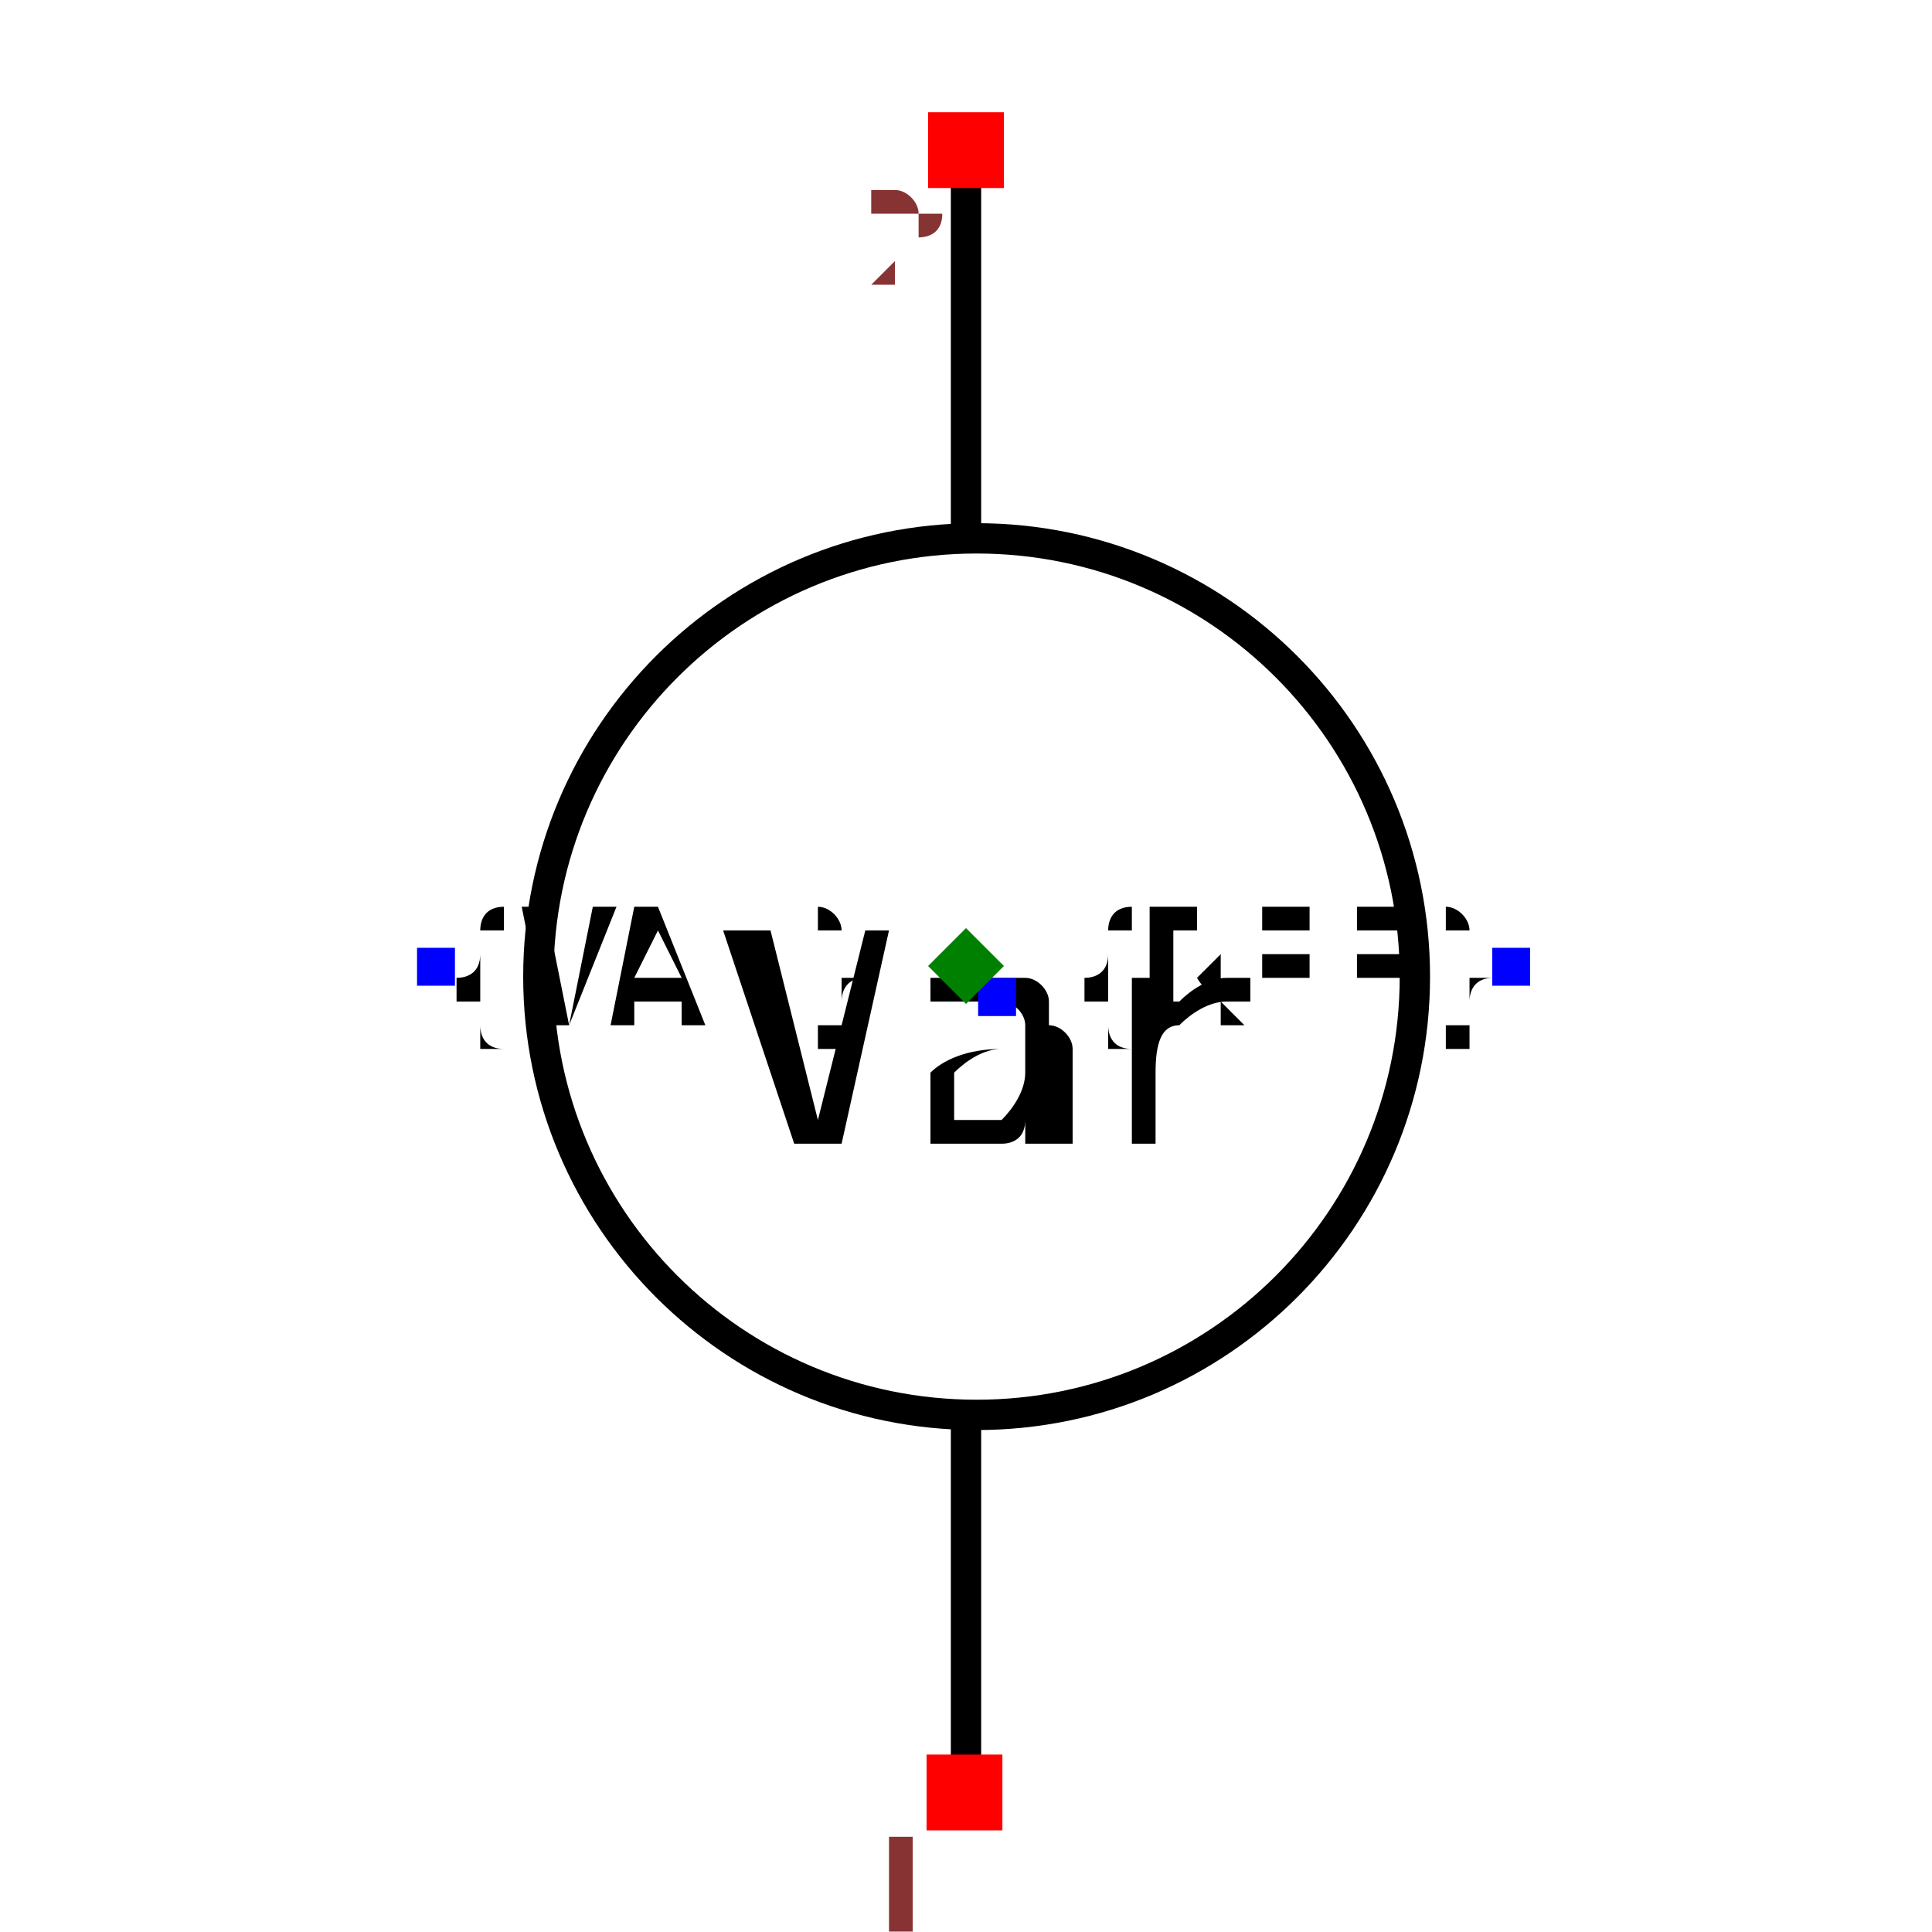
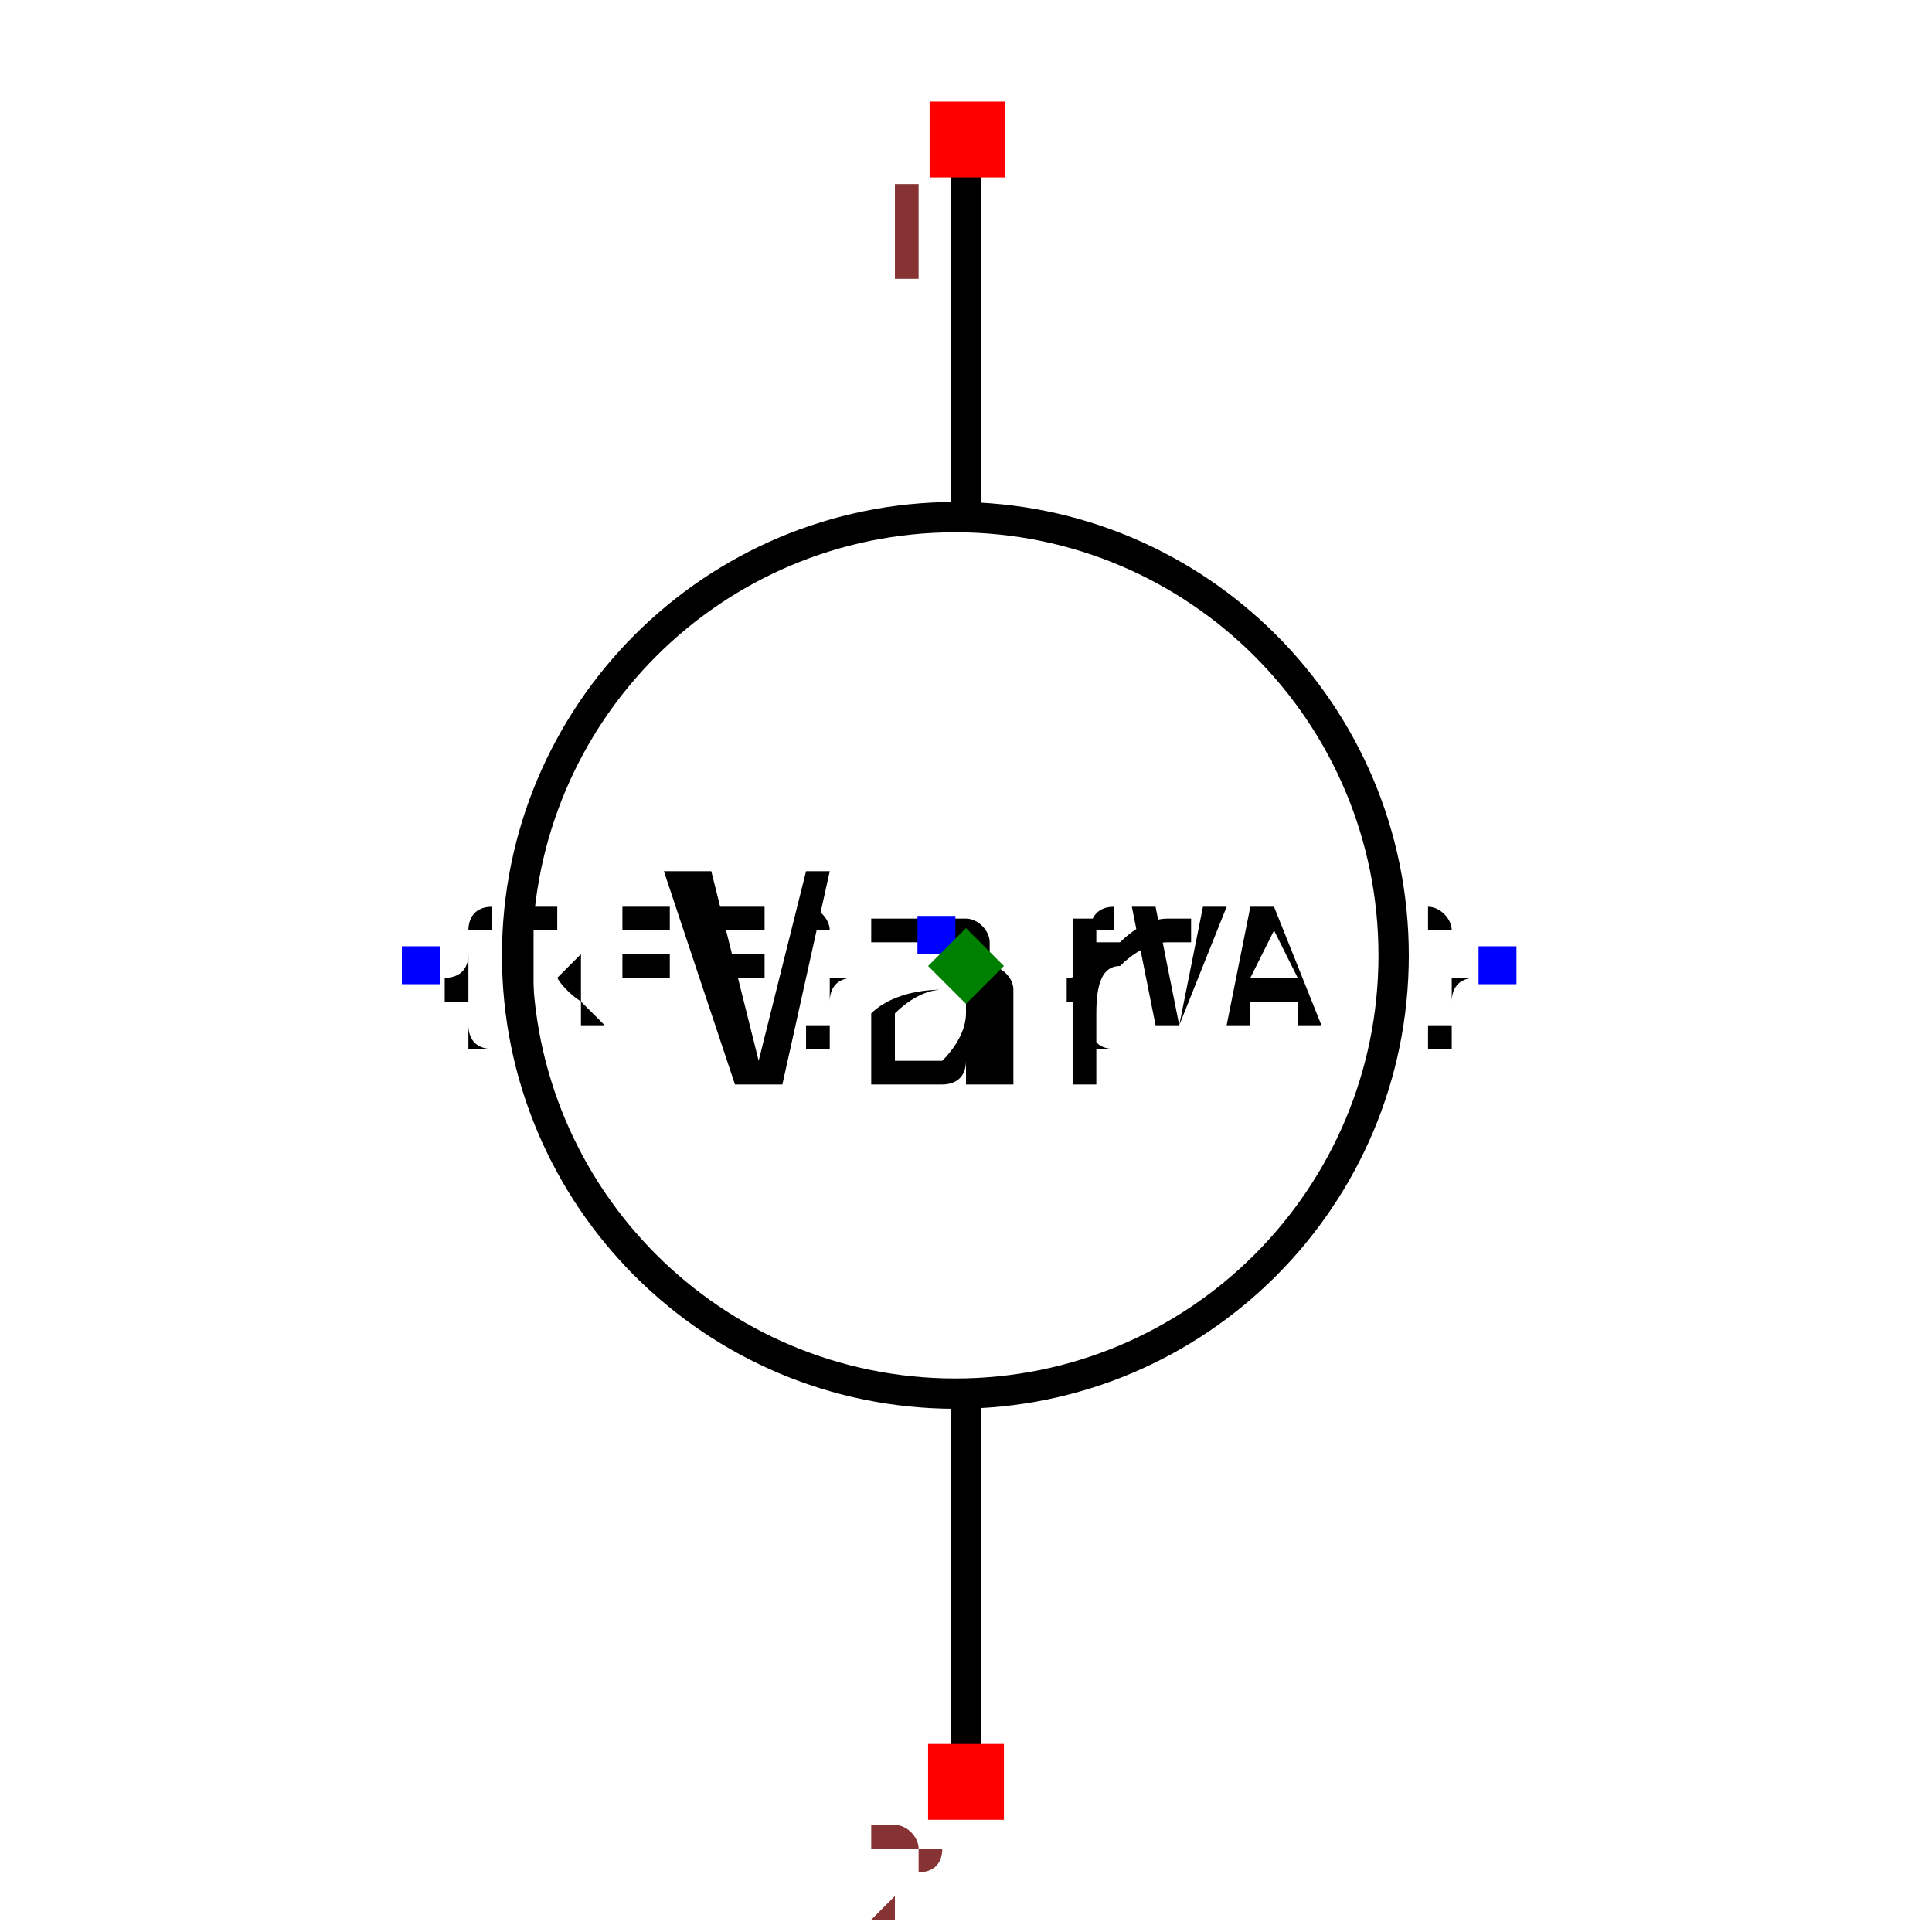
<svg xmlns="http://www.w3.org/2000/svg" width="150" height="150" viewBox="-0.637 -0.6 1.274 1.2">
-   <path d="M2.301405848023156e-17,0.531 L3.6878835984438384e-17,0.304" fill="none" stroke="black" stroke-width="0.02" stroke-linecap="round" stroke-linejoin="round" />
-   <path d="M7.326713984477743e-17,-0.29 L8.800824398228408e-17,-0.531" fill="none" stroke="black" stroke-width="0.02" stroke-linecap="round" stroke-linejoin="round" />
-   <circle cx="0.007" cy="0.007" r="0.289" fill="none" stroke="black" stroke-width="0.02" />
-   <text x="0.359" y="7.752144342195238e-17" dx="0" dy="0.038" text-anchor="end" style="font: 0.1px monospace; fill: black">{REF}</text>
-   <rect x="0.347" y="-0.012" width="0.025" height="0.025" fill="blue" />
-   <text x="-0.35" y="3.4079832246179144e-17" dx="0" dy="0.038" text-anchor="start" style="font: 0.1px monospace; fill: black">{VAL}</text>
-   <rect x="-0.362" y="-0.012" width="0.025" height="0.025" fill="blue" />
-   <text x="0.02" y="0.02" dx="0" dy="0.1" text-anchor="middle" style="font: 0.2px monospace; fill: black">Var</text>
-   <rect x="0.008" y="0.008" width="0.025" height="0.025" fill="blue" />
-   <rect x="-0.026" y="0.52" width="0.05" height="0.05" fill="red" />
-   <text x="-0.041" y="0.635" text-anchor="middle" style="font: 0.08px monospace; fill: #833;">1</text>
-   <rect x="-0.025" y="-0.563" width="0.05" height="0.05" fill="red" />
-   <text x="-0.04" y="-0.448" text-anchor="middle" style="font: 0.08px monospace; fill: #833;">2</text>
+   <path d="M2.301405848023156e-17,-0.531 L3.6878835984438384e-17,-0.304" fill="none" stroke="black" stroke-width="0.02" stroke-linecap="round" stroke-linejoin="round" />
+   <path d="M7.326713984477743e-17,0.29 L8.800824398228408e-17,0.531" fill="none" stroke="black" stroke-width="0.02" stroke-linecap="round" stroke-linejoin="round" />
+   <circle cx="-0.007" cy="-0.007" r="0.289" fill="none" stroke="black" stroke-width="0.02" />
+   <text x="-0.359" y="-3.350085904056328e-17" dx="0" dy="0.038" text-anchor="start" style="font: 0.1px monospace; fill: black">{REF}</text>
+   <rect x="-0.372" y="-0.013" width="0.025" height="0.025" fill="blue" />
+   <text x="0.35" y="-7.694247021633651e-17" dx="0" dy="0.038" text-anchor="end" style="font: 0.1px monospace; fill: black">{VAL}</text>
+   <rect x="0.338" y="-0.013" width="0.025" height="0.025" fill="blue" />
+   <text x="-0.02" y="-0.02" dx="0" dy="0.1" text-anchor="middle" style="font: 0.2px monospace; fill: black">Var</text>
+   <rect x="-0.032" y="-0.033" width="0.025" height="0.025" fill="blue" />
+   <rect x="-0.024" y="-0.57" width="0.05" height="0.05" fill="red" />
+   <text x="-0.039" y="-0.455" text-anchor="middle" style="font: 0.08px monospace; fill: #833;">1</text>
+   <rect x="-0.025" y="0.513" width="0.05" height="0.05" fill="red" />
+   <text x="-0.04" y="0.628" text-anchor="middle" style="font: 0.08px monospace; fill: #833;">2</text>
  <path d="M 5.551115123125783e-17 -0.025 L 0.025 0 L 5.551115123125783e-17 0.025 L -0.025 0 Z" fill="green" />
</svg>
